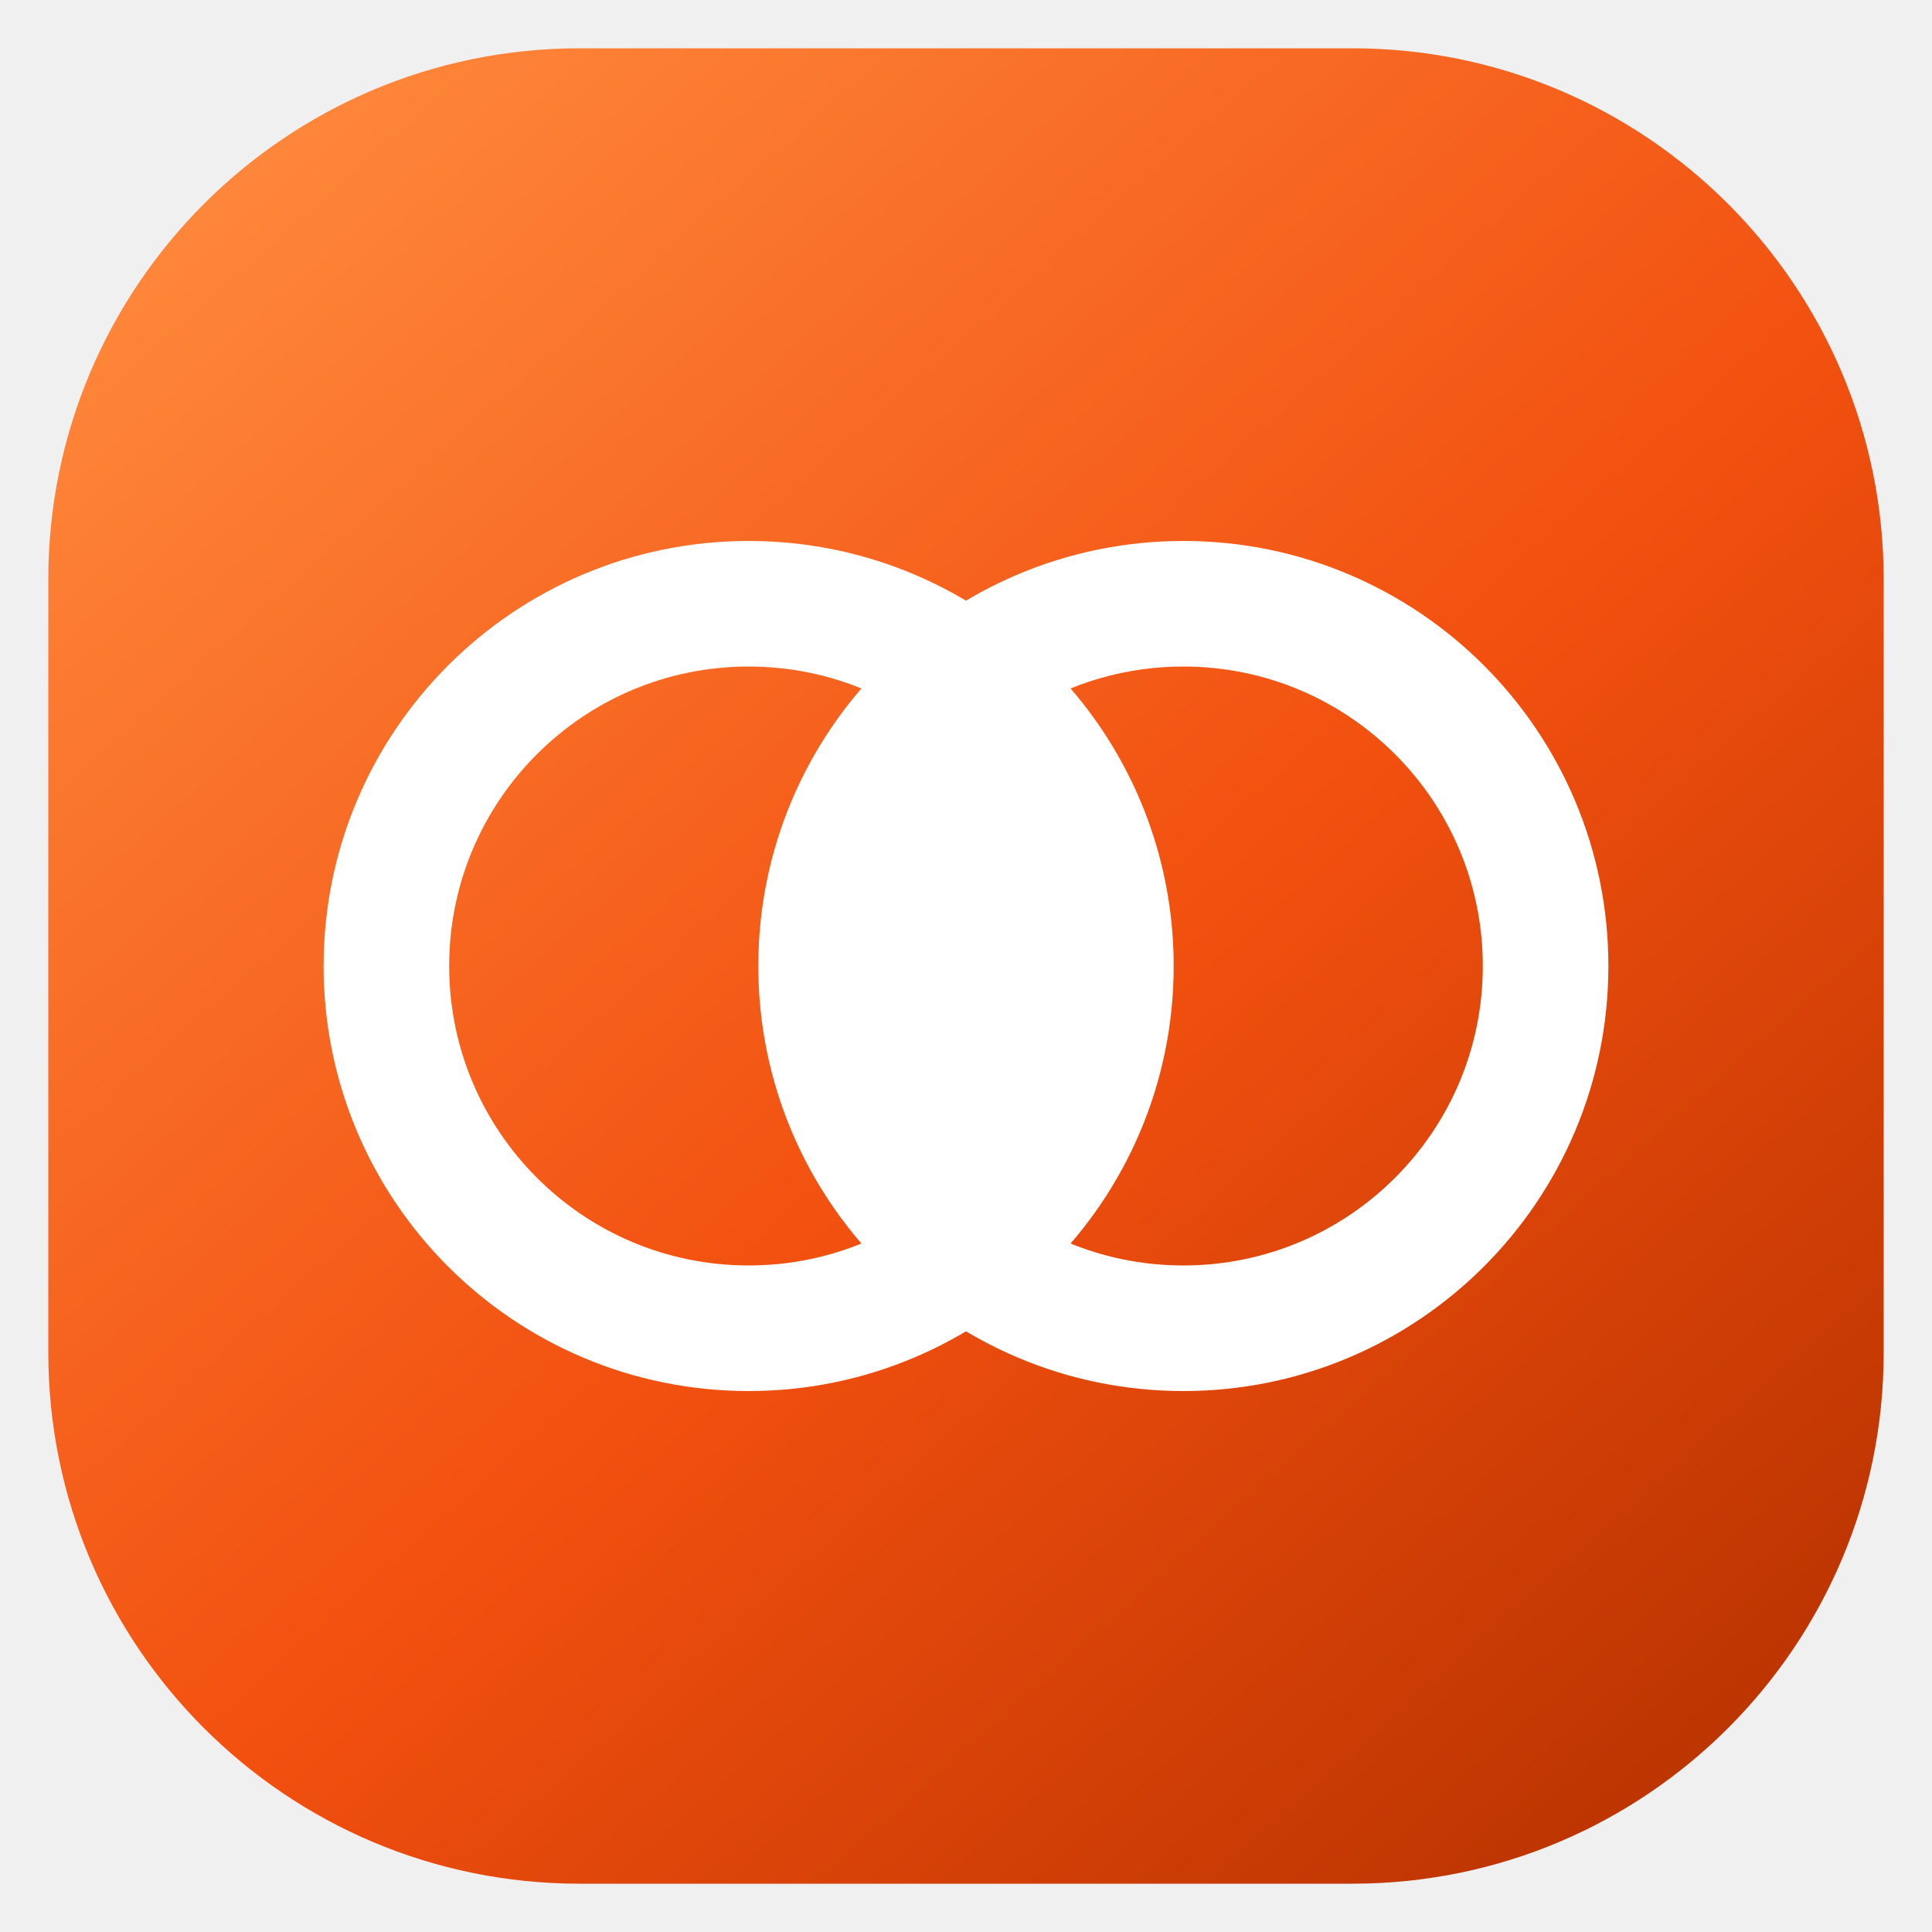
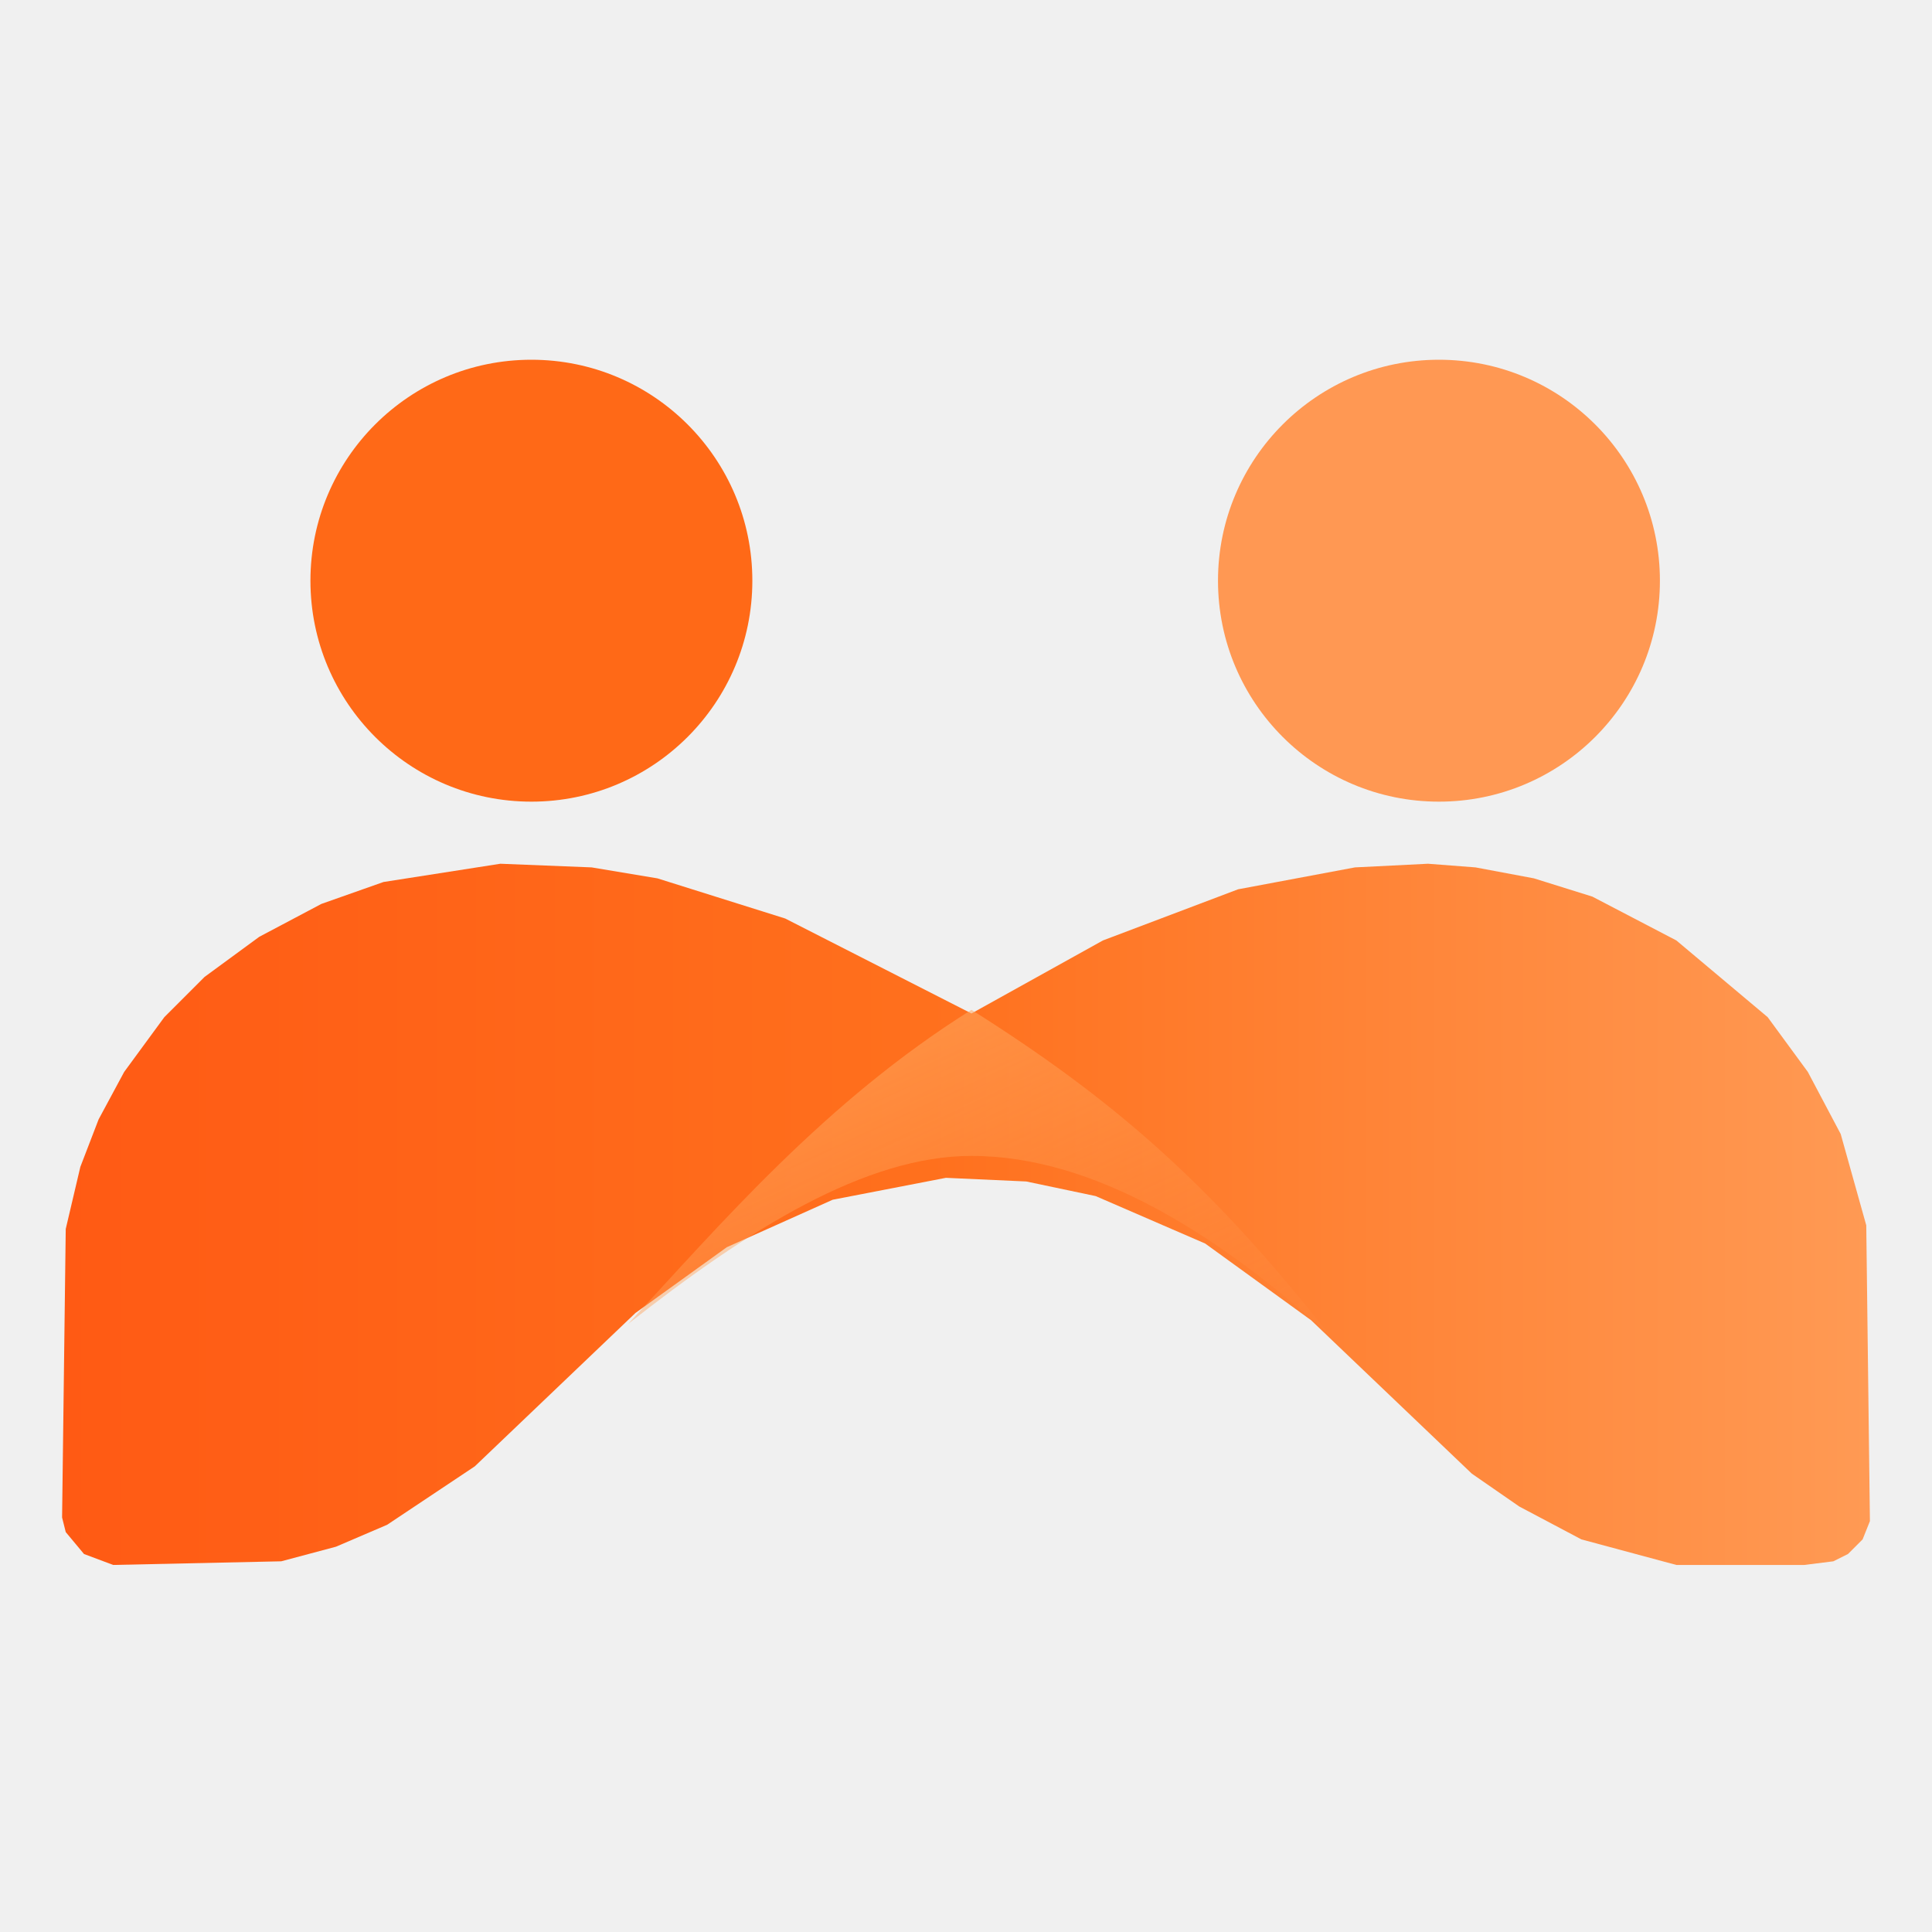
- <svg xmlns="http://www.w3.org/2000/svg" viewBox="0 0 40 40" fill="none">
+ <svg xmlns="http://www.w3.org/2000/svg" width="512" height="512" viewBox="312 168 529 370" role="img" aria-label="tanys icon">
  <defs>
-     <linearGradient id="g" x1="4" y1="2" x2="36" y2="38" gradientUnits="userSpaceOnUse">
-       <stop offset="0" stop-color="#FF8A3D" />
-       <stop offset="0.55" stop-color="#F2500F" />
-       <stop offset="1" stop-color="#B83200" />
+     <linearGradient id="orange" x1="0%" y1="50%" x2="100%" y2="50%">
+       <stop offset="0%" stop-color="#FF5A14" />
+       <stop offset="48%" stop-color="#FF701D" />
+       <stop offset="100%" stop-color="#FF9A54" />
+     </linearGradient>
+     <linearGradient id="bridge" x1="0%" y1="0%" x2="100%" y2="100%">
+       <stop offset="0%" stop-color="#FFB46C" stop-opacity="0.65" />
+       <stop offset="100%" stop-color="#FF8A40" stop-opacity="0.18" />
    </linearGradient>
  </defs>
-   <rect x="1" y="1" width="38" height="38" rx="11" fill="url(#g)" />
-   <circle cx="15.5" cy="20" r="7.5" stroke="#fff" stroke-width="2.6" />
-   <circle cx="24.5" cy="20" r="7.5" stroke="#fff" stroke-width="2.6" />
-   <path d="M20 14.08A7.5 7.5 0 0 1 20 25.92A7.5 7.5 0 0 1 20 14.08Z" fill="#fff" />
+   <circle cx="457.5" cy="247.5" r="60.5" fill="#FF6917" />
+   <circle cx="706" cy="247.5" r="60.5" fill="#FF9853" />
+   <path d="M330,425 L329,504 L330,508 L335,514 L343,517 L389,516 L404,512 L418,506 L442,490 L486,448 L511,430 L540,417 L571,411 L593,412 L612,416 L642,429 L671,450 L715,492 L728,501 L745,510 L771,517 L806,517 L814,516 L818,514 L822,510 L824,505 L823,424 L816,399 L807,382 L796,367 L771,346 L748,334 L732,329 L716,326 L703,325 L683,326 L651,332 L614,346 L578,366 L527,340 L492,329 L474,326 L449,325 L417,330 L400,336 L383,345 L368,356 L357,367 L346,382 L339,395 L334,408 Z" fill="url(#orange)" />
+   <path d="M 578,365 C 538,390 509,424 484,451 C 517,425 549,405 578,405 C 612,405 646,427 676,454 C 643,412 616,389 578,365 Z" fill="url(#bridge)" />
</svg>
